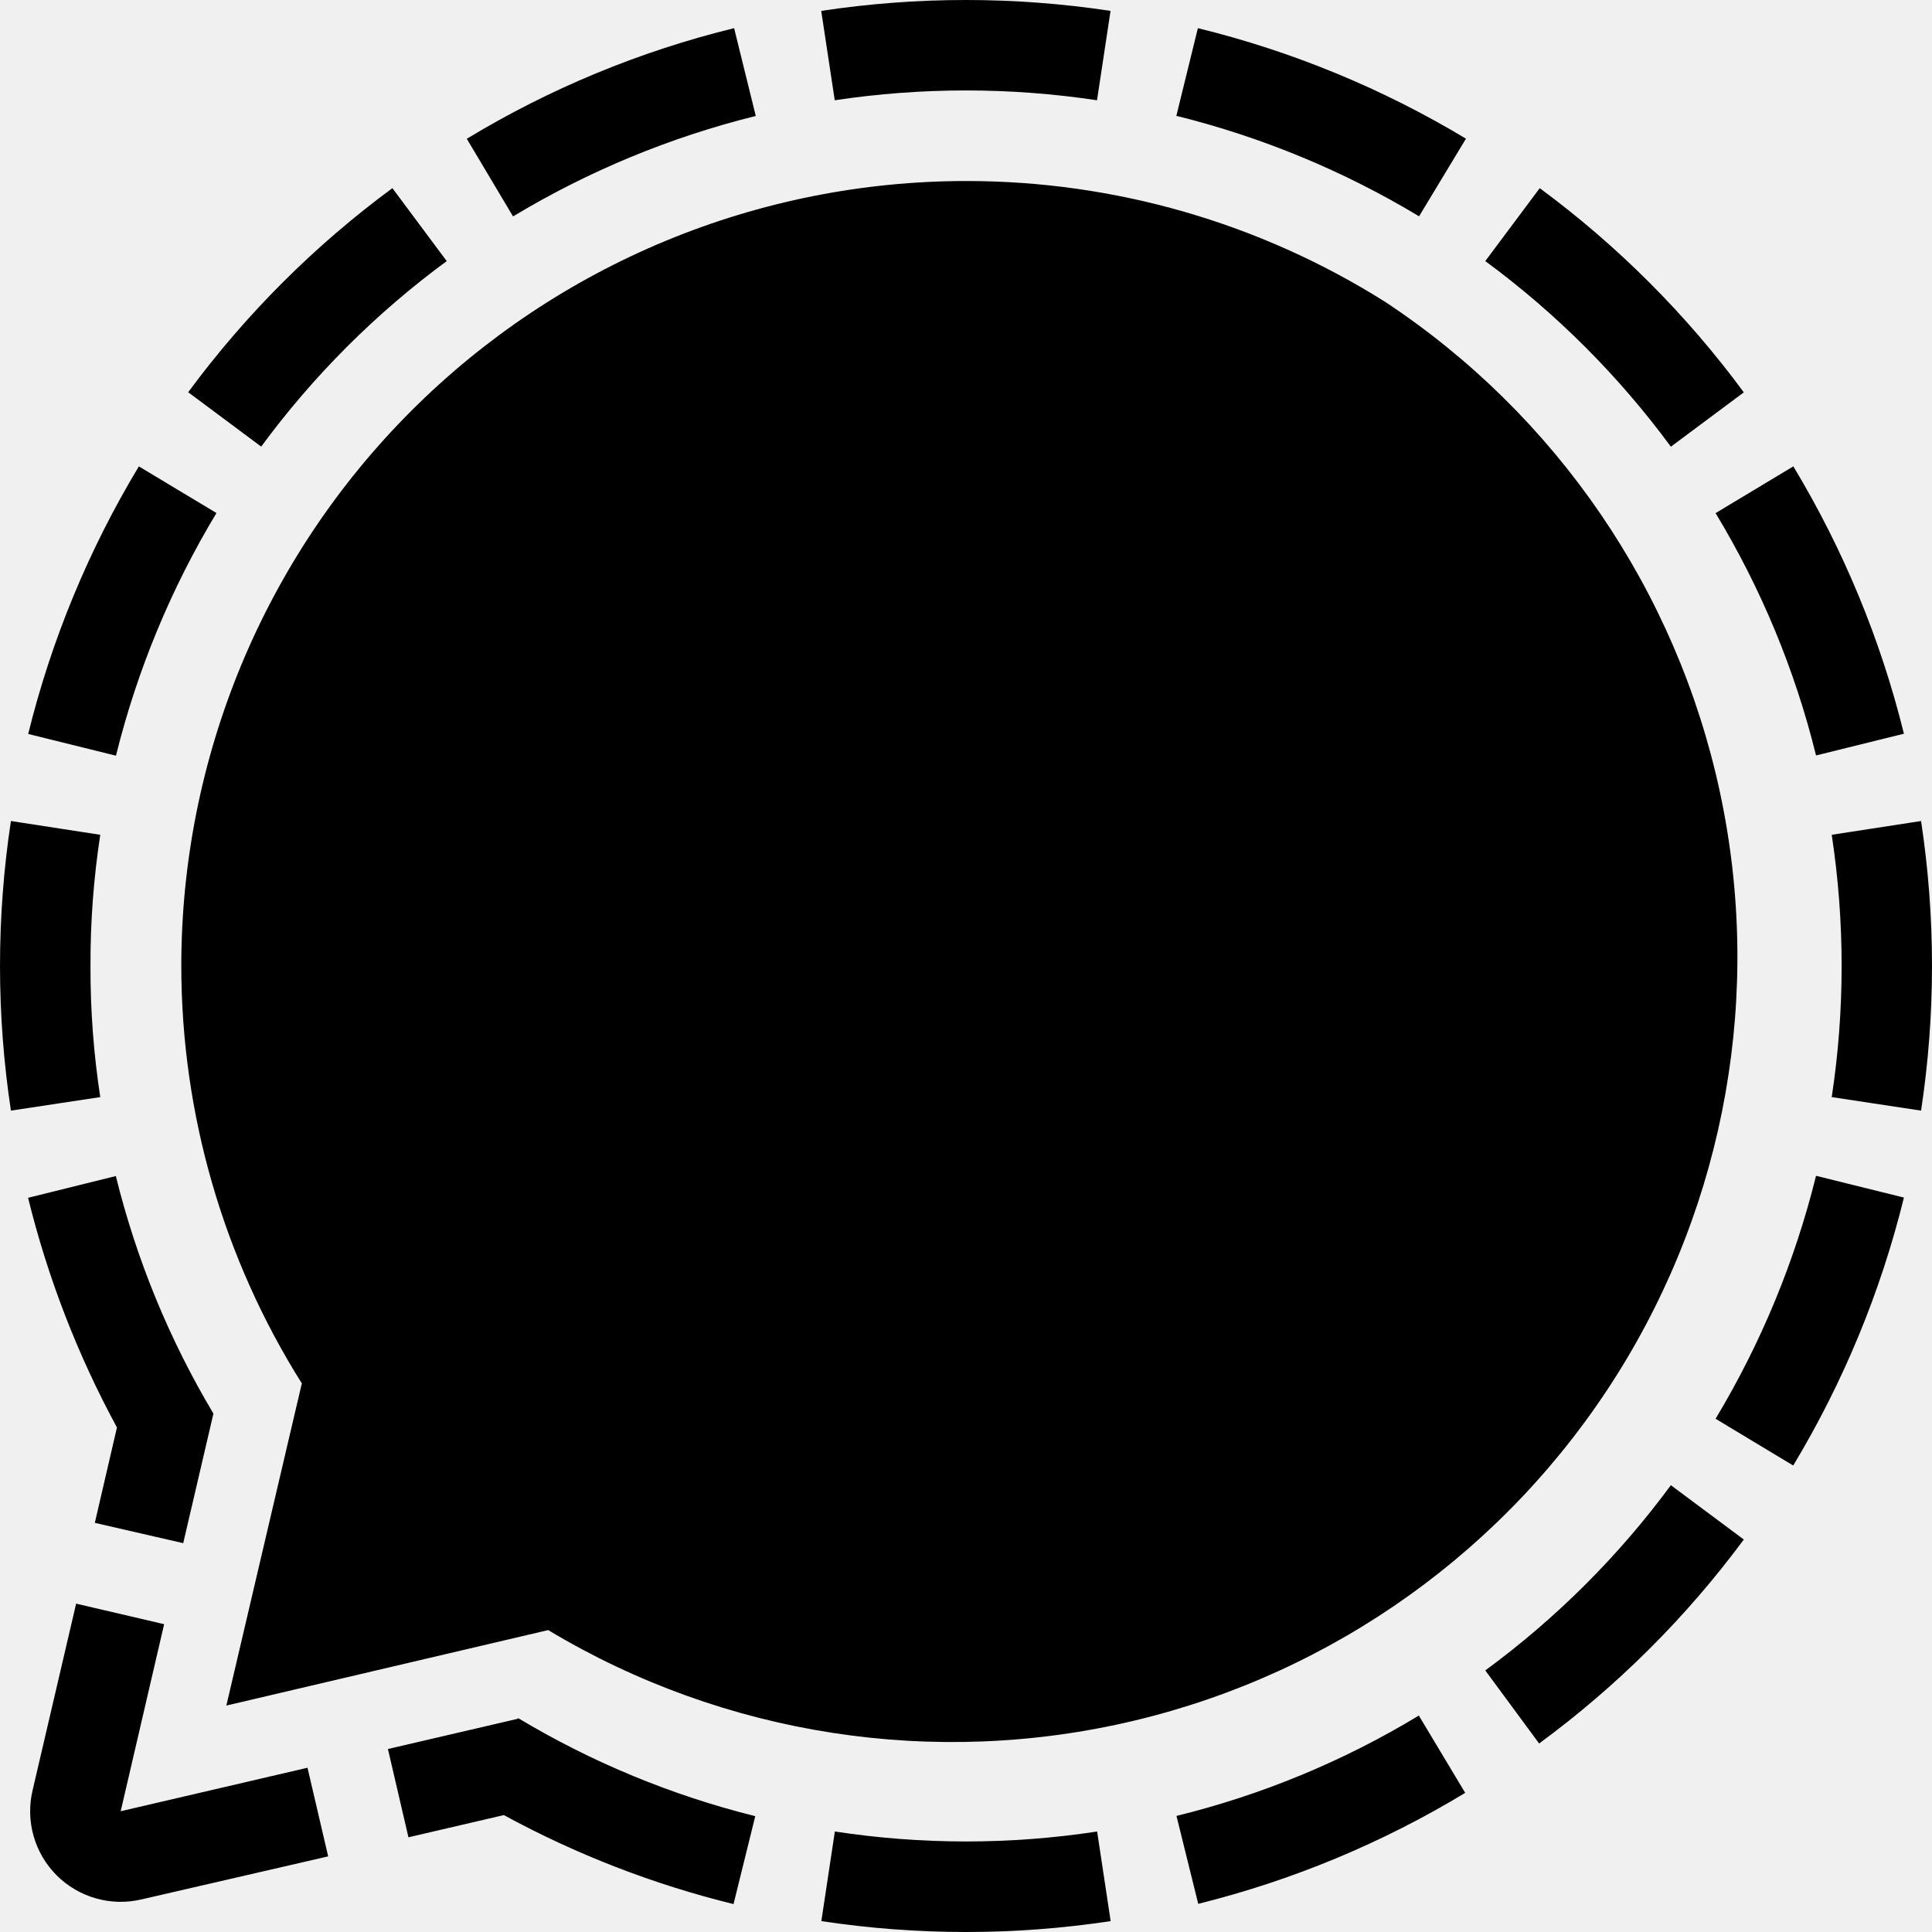
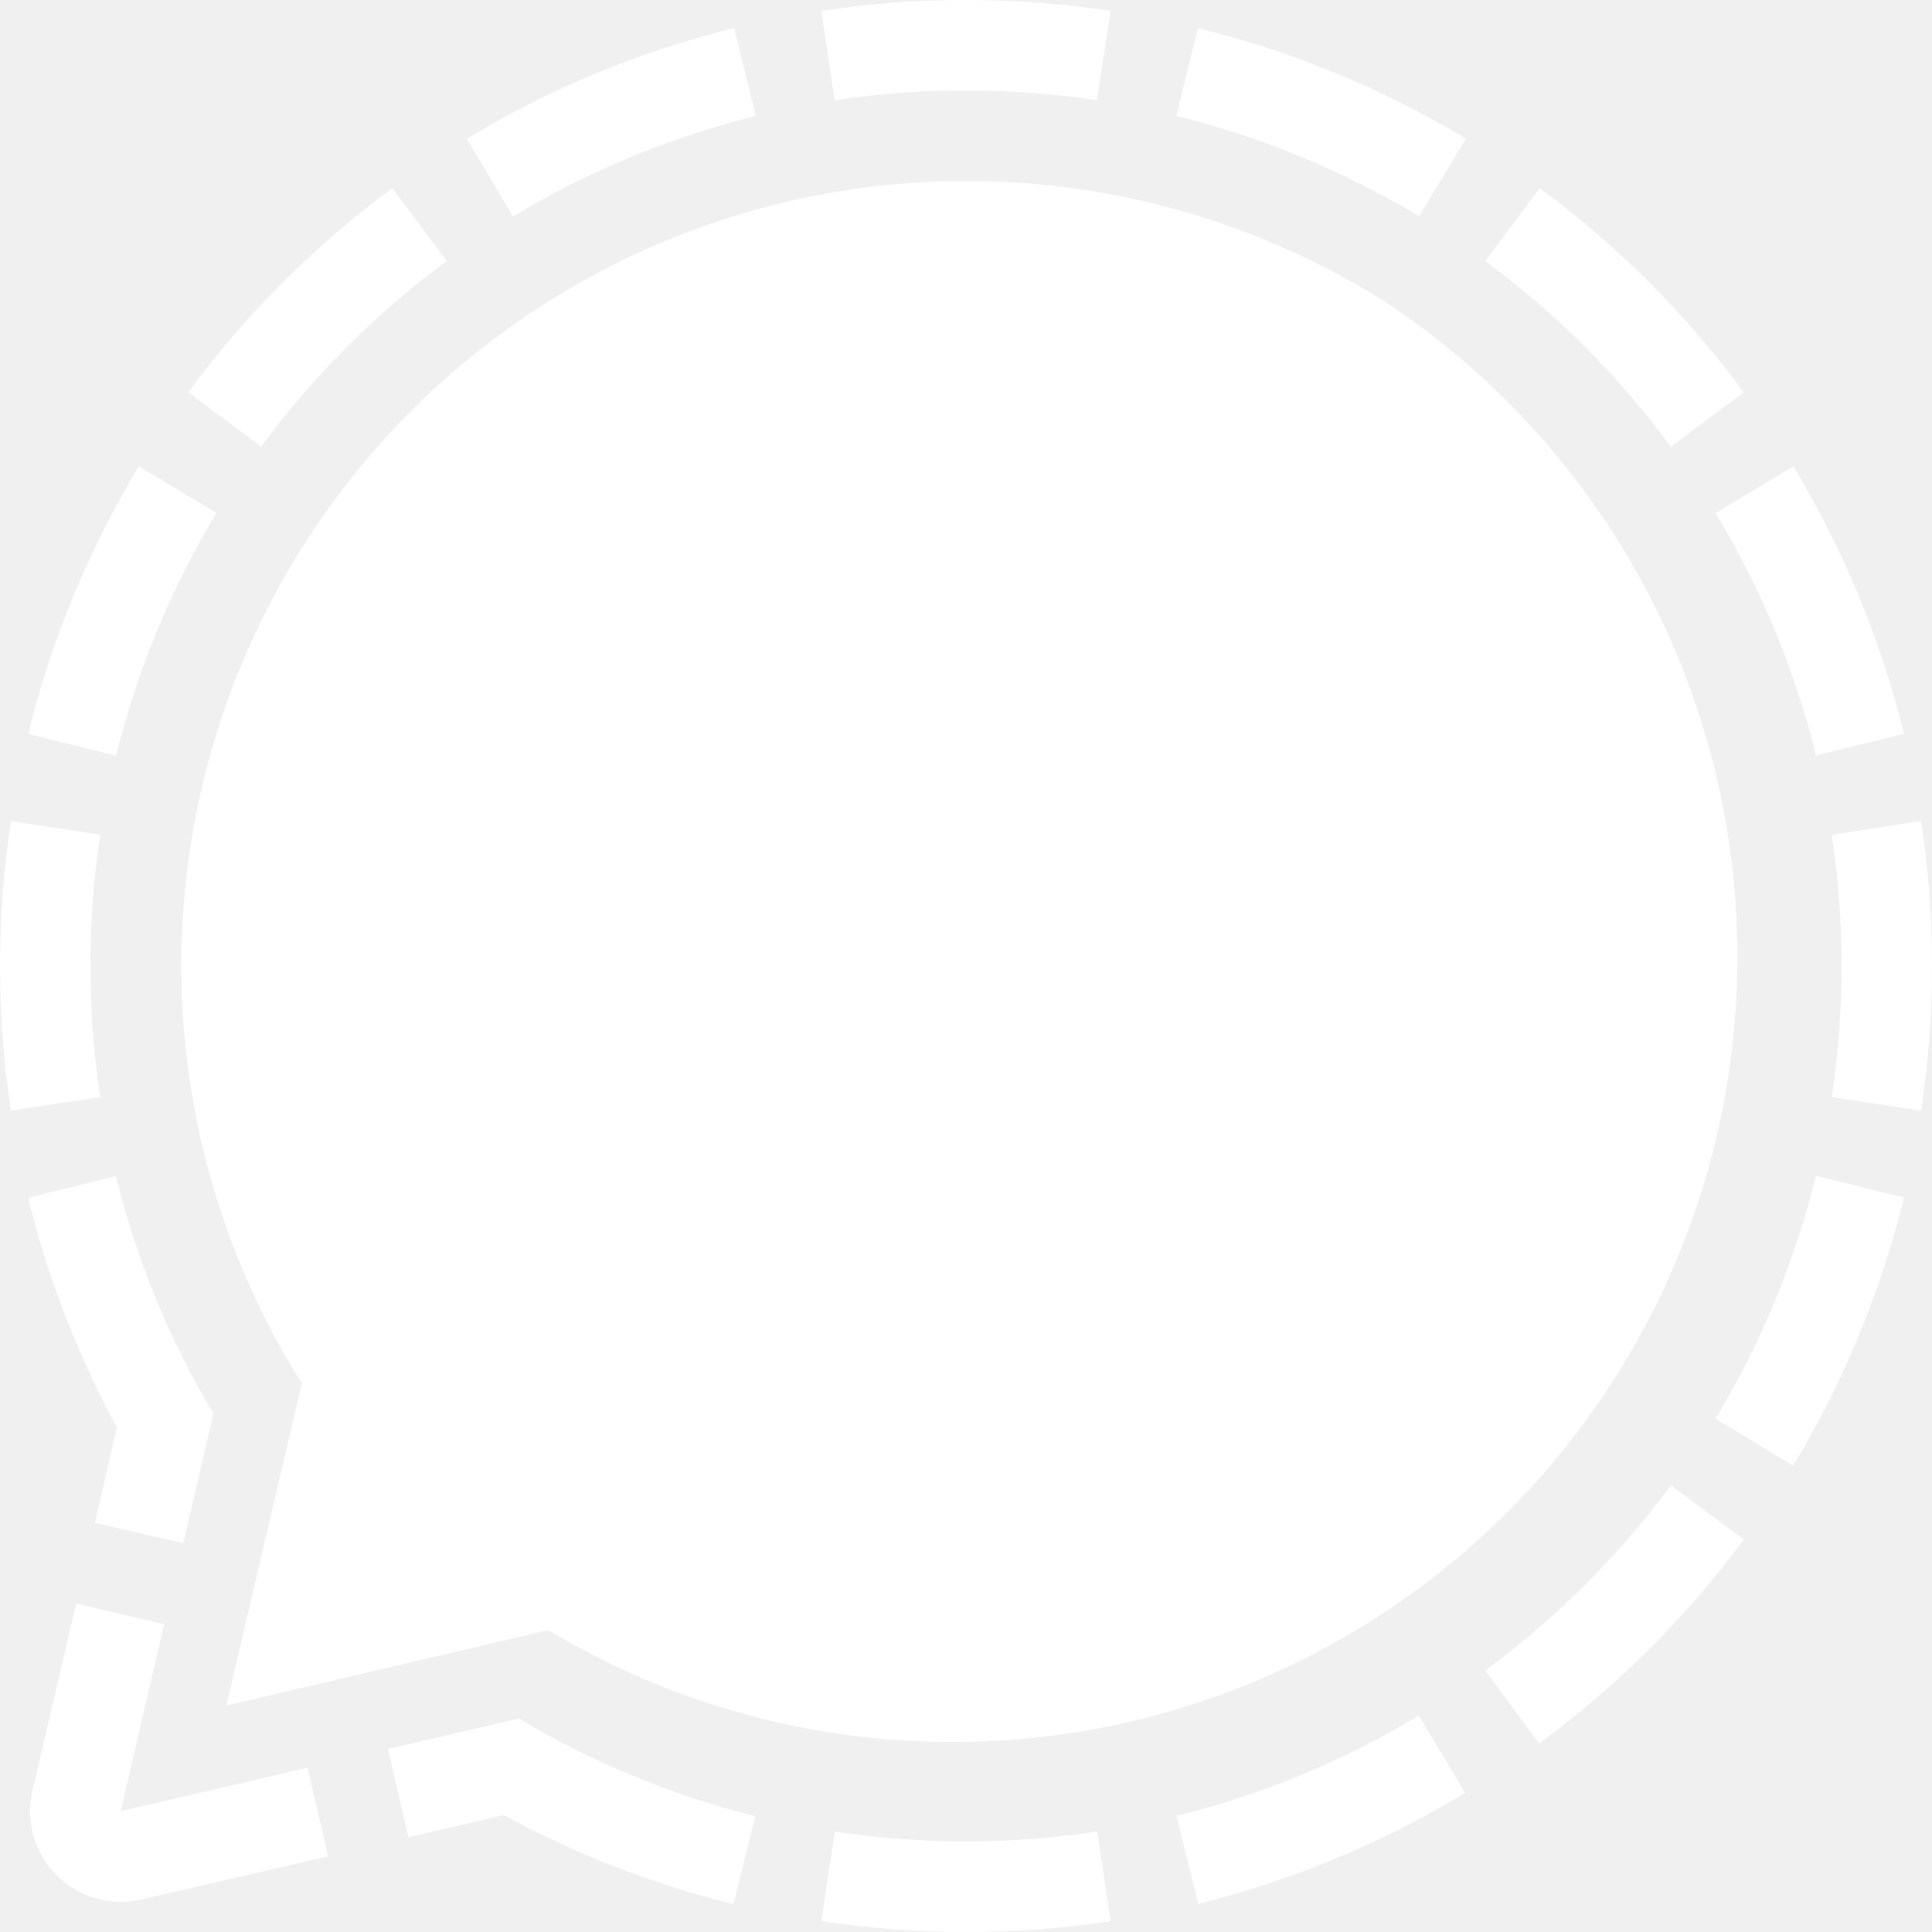
- <svg xmlns="http://www.w3.org/2000/svg" width="49" height="49" viewBox="0 0 49 49" fill="none">
-   <path d="M18.619 0.714L19.168 2.941C17 3.478 14.925 4.337 13.012 5.489L11.839 3.52C13.942 2.245 16.231 1.299 18.619 0.714ZM30.381 0.714L29.835 2.938C32.003 3.475 34.078 4.334 35.991 5.486L37.18 3.517C35.067 2.246 32.775 1.301 30.381 0.714ZM3.52 11.832C2.25 13.939 1.304 16.226 0.715 18.615L2.941 19.166C3.478 16.999 4.337 14.924 5.49 13.011L3.52 11.828V11.832ZM2.295 24.498C2.291 23.385 2.374 22.273 2.543 21.172L0.277 20.823C-0.092 23.258 -0.092 25.733 0.277 28.168L2.543 27.825C2.374 26.724 2.291 25.612 2.295 24.498ZM37.161 45.471L35.985 43.511C34.077 44.666 32.004 45.524 29.838 46.056L30.39 48.286C32.775 47.693 35.058 46.744 37.161 45.471ZM46.708 24.498C46.708 25.615 46.624 26.724 46.457 27.825L48.723 28.168C49.092 25.733 49.092 23.258 48.723 20.823L46.457 21.172C46.624 22.275 46.708 23.384 46.708 24.498ZM48.288 30.373L46.059 29.821C45.522 31.991 44.663 34.068 43.511 35.983L45.48 37.169C46.752 35.057 47.699 32.766 48.288 30.373ZM27.829 46.451C25.624 46.788 23.379 46.788 21.174 46.451L20.831 48.724C23.263 49.092 25.737 49.092 28.169 48.724L27.826 46.454L27.829 46.451ZM42.377 37.668C41.055 39.463 39.467 41.047 37.67 42.366L39.036 44.219C41.016 42.764 42.766 41.021 44.227 39.046L42.377 37.668ZM37.67 6.622C39.468 7.945 41.054 9.531 42.377 11.329L44.227 9.951C42.771 7.975 41.026 6.229 39.051 4.772L37.67 6.622ZM6.623 11.329C7.945 9.531 9.532 7.944 11.33 6.622L9.952 4.772C7.976 6.228 6.23 7.973 4.773 9.948L6.623 11.326V11.329ZM45.483 11.828L43.511 13.014C44.665 14.922 45.526 16.995 46.059 19.16L48.288 18.609C47.699 16.221 46.753 13.935 45.483 11.828ZM21.171 2.543C23.376 2.211 25.618 2.211 27.823 2.543L28.166 0.276C25.734 -0.092 23.26 -0.092 20.828 0.276L21.171 2.543ZM7.799 44.834L3.061 45.937L4.163 41.193L1.931 40.672L0.825 45.413C0.736 45.793 0.745 46.19 0.852 46.566C0.958 46.942 1.159 47.284 1.435 47.561C1.711 47.837 2.053 48.039 2.429 48.146C2.804 48.254 3.201 48.264 3.581 48.175L8.323 47.082L7.799 44.834ZM2.405 38.623L4.647 39.138L5.413 35.852C4.294 33.977 3.46 31.947 2.938 29.827L0.712 30.379C1.211 32.409 1.969 34.366 2.966 36.204L2.405 38.623ZM13.125 43.594L9.839 44.359L10.359 46.598L12.779 46.035C14.617 47.036 16.574 47.793 18.604 48.292L19.155 46.062C17.041 45.536 15.016 44.699 13.146 43.578L13.125 43.594ZM24.5 4.591C21.886 4.592 19.297 5.108 16.882 6.109C14.467 7.11 12.273 8.577 10.425 10.426C8.577 12.275 7.111 14.47 6.111 16.886C5.112 19.302 4.597 21.89 4.598 24.505C4.602 28.249 5.661 31.916 7.655 35.086L5.741 43.257L13.903 41.343C18.367 44.022 23.704 44.847 28.769 43.639C33.834 42.432 38.224 39.289 41 34.883C43.775 30.478 44.715 25.161 43.617 20.071C42.52 14.982 39.472 10.524 35.128 7.654C31.946 5.65 28.261 4.588 24.5 4.591Z" fill="black" />
+ <svg xmlns="http://www.w3.org/2000/svg" width="49" height="49" viewBox="0 0 49 49" fill="white">
+   <path d="M18.619 0.714L19.168 2.941C17 3.478 14.925 4.337 13.012 5.489L11.839 3.52C13.942 2.245 16.231 1.299 18.619 0.714ZM30.381 0.714L29.835 2.938C32.003 3.475 34.078 4.334 35.991 5.486L37.18 3.517C35.067 2.246 32.775 1.301 30.381 0.714ZM3.52 11.832C2.25 13.939 1.304 16.226 0.715 18.615L2.941 19.166C3.478 16.999 4.337 14.924 5.49 13.011L3.52 11.828V11.832ZM2.295 24.498C2.291 23.385 2.374 22.273 2.543 21.172L0.277 20.823C-0.092 23.258 -0.092 25.733 0.277 28.168L2.543 27.825C2.374 26.724 2.291 25.612 2.295 24.498ZM37.161 45.471L35.985 43.511C34.077 44.666 32.004 45.524 29.838 46.056L30.39 48.286C32.775 47.693 35.058 46.744 37.161 45.471ZM46.708 24.498C46.708 25.615 46.624 26.724 46.457 27.825L48.723 28.168C49.092 25.733 49.092 23.258 48.723 20.823L46.457 21.172C46.624 22.275 46.708 23.384 46.708 24.498ZM48.288 30.373L46.059 29.821C45.522 31.991 44.663 34.068 43.511 35.983L45.48 37.169C46.752 35.057 47.699 32.766 48.288 30.373ZM27.829 46.451C25.624 46.788 23.379 46.788 21.174 46.451L20.831 48.724C23.263 49.092 25.737 49.092 28.169 48.724L27.826 46.454L27.829 46.451ZM42.377 37.668C41.055 39.463 39.467 41.047 37.67 42.366L39.036 44.219C41.016 42.764 42.766 41.021 44.227 39.046L42.377 37.668ZM37.67 6.622C39.468 7.945 41.054 9.531 42.377 11.329L44.227 9.951C42.771 7.975 41.026 6.229 39.051 4.772L37.67 6.622ZM6.623 11.329C7.945 9.531 9.532 7.944 11.33 6.622L9.952 4.772C7.976 6.228 6.23 7.973 4.773 9.948L6.623 11.326V11.329ZM45.483 11.828L43.511 13.014C44.665 14.922 45.526 16.995 46.059 19.16L48.288 18.609C47.699 16.221 46.753 13.935 45.483 11.828ZM21.171 2.543C23.376 2.211 25.618 2.211 27.823 2.543L28.166 0.276C25.734 -0.092 23.26 -0.092 20.828 0.276L21.171 2.543ZM7.799 44.834L3.061 45.937L4.163 41.193L1.931 40.672L0.825 45.413C0.736 45.793 0.745 46.19 0.852 46.566C0.958 46.942 1.159 47.284 1.435 47.561C1.711 47.837 2.053 48.039 2.429 48.146C2.804 48.254 3.201 48.264 3.581 48.175L8.323 47.082L7.799 44.834ZM2.405 38.623L4.647 39.138L5.413 35.852C4.294 33.977 3.46 31.947 2.938 29.827L0.712 30.379C1.211 32.409 1.969 34.366 2.966 36.204L2.405 38.623ZM13.125 43.594L9.839 44.359L10.359 46.598L12.779 46.035C14.617 47.036 16.574 47.793 18.604 48.292L19.155 46.062C17.041 45.536 15.016 44.699 13.146 43.578L13.125 43.594ZM24.5 4.591C21.886 4.592 19.297 5.108 16.882 6.109C14.467 7.11 12.273 8.577 10.425 10.426C8.577 12.275 7.111 14.47 6.111 16.886C5.112 19.302 4.597 21.89 4.598 24.505C4.602 28.249 5.661 31.916 7.655 35.086L5.741 43.257L13.903 41.343C18.367 44.022 23.704 44.847 28.769 43.639C33.834 42.432 38.224 39.289 41 34.883C43.775 30.478 44.715 25.161 43.617 20.071C42.52 14.982 39.472 10.524 35.128 7.654C31.946 5.65 28.261 4.588 24.5 4.591Z" fill="white" />
</svg>
